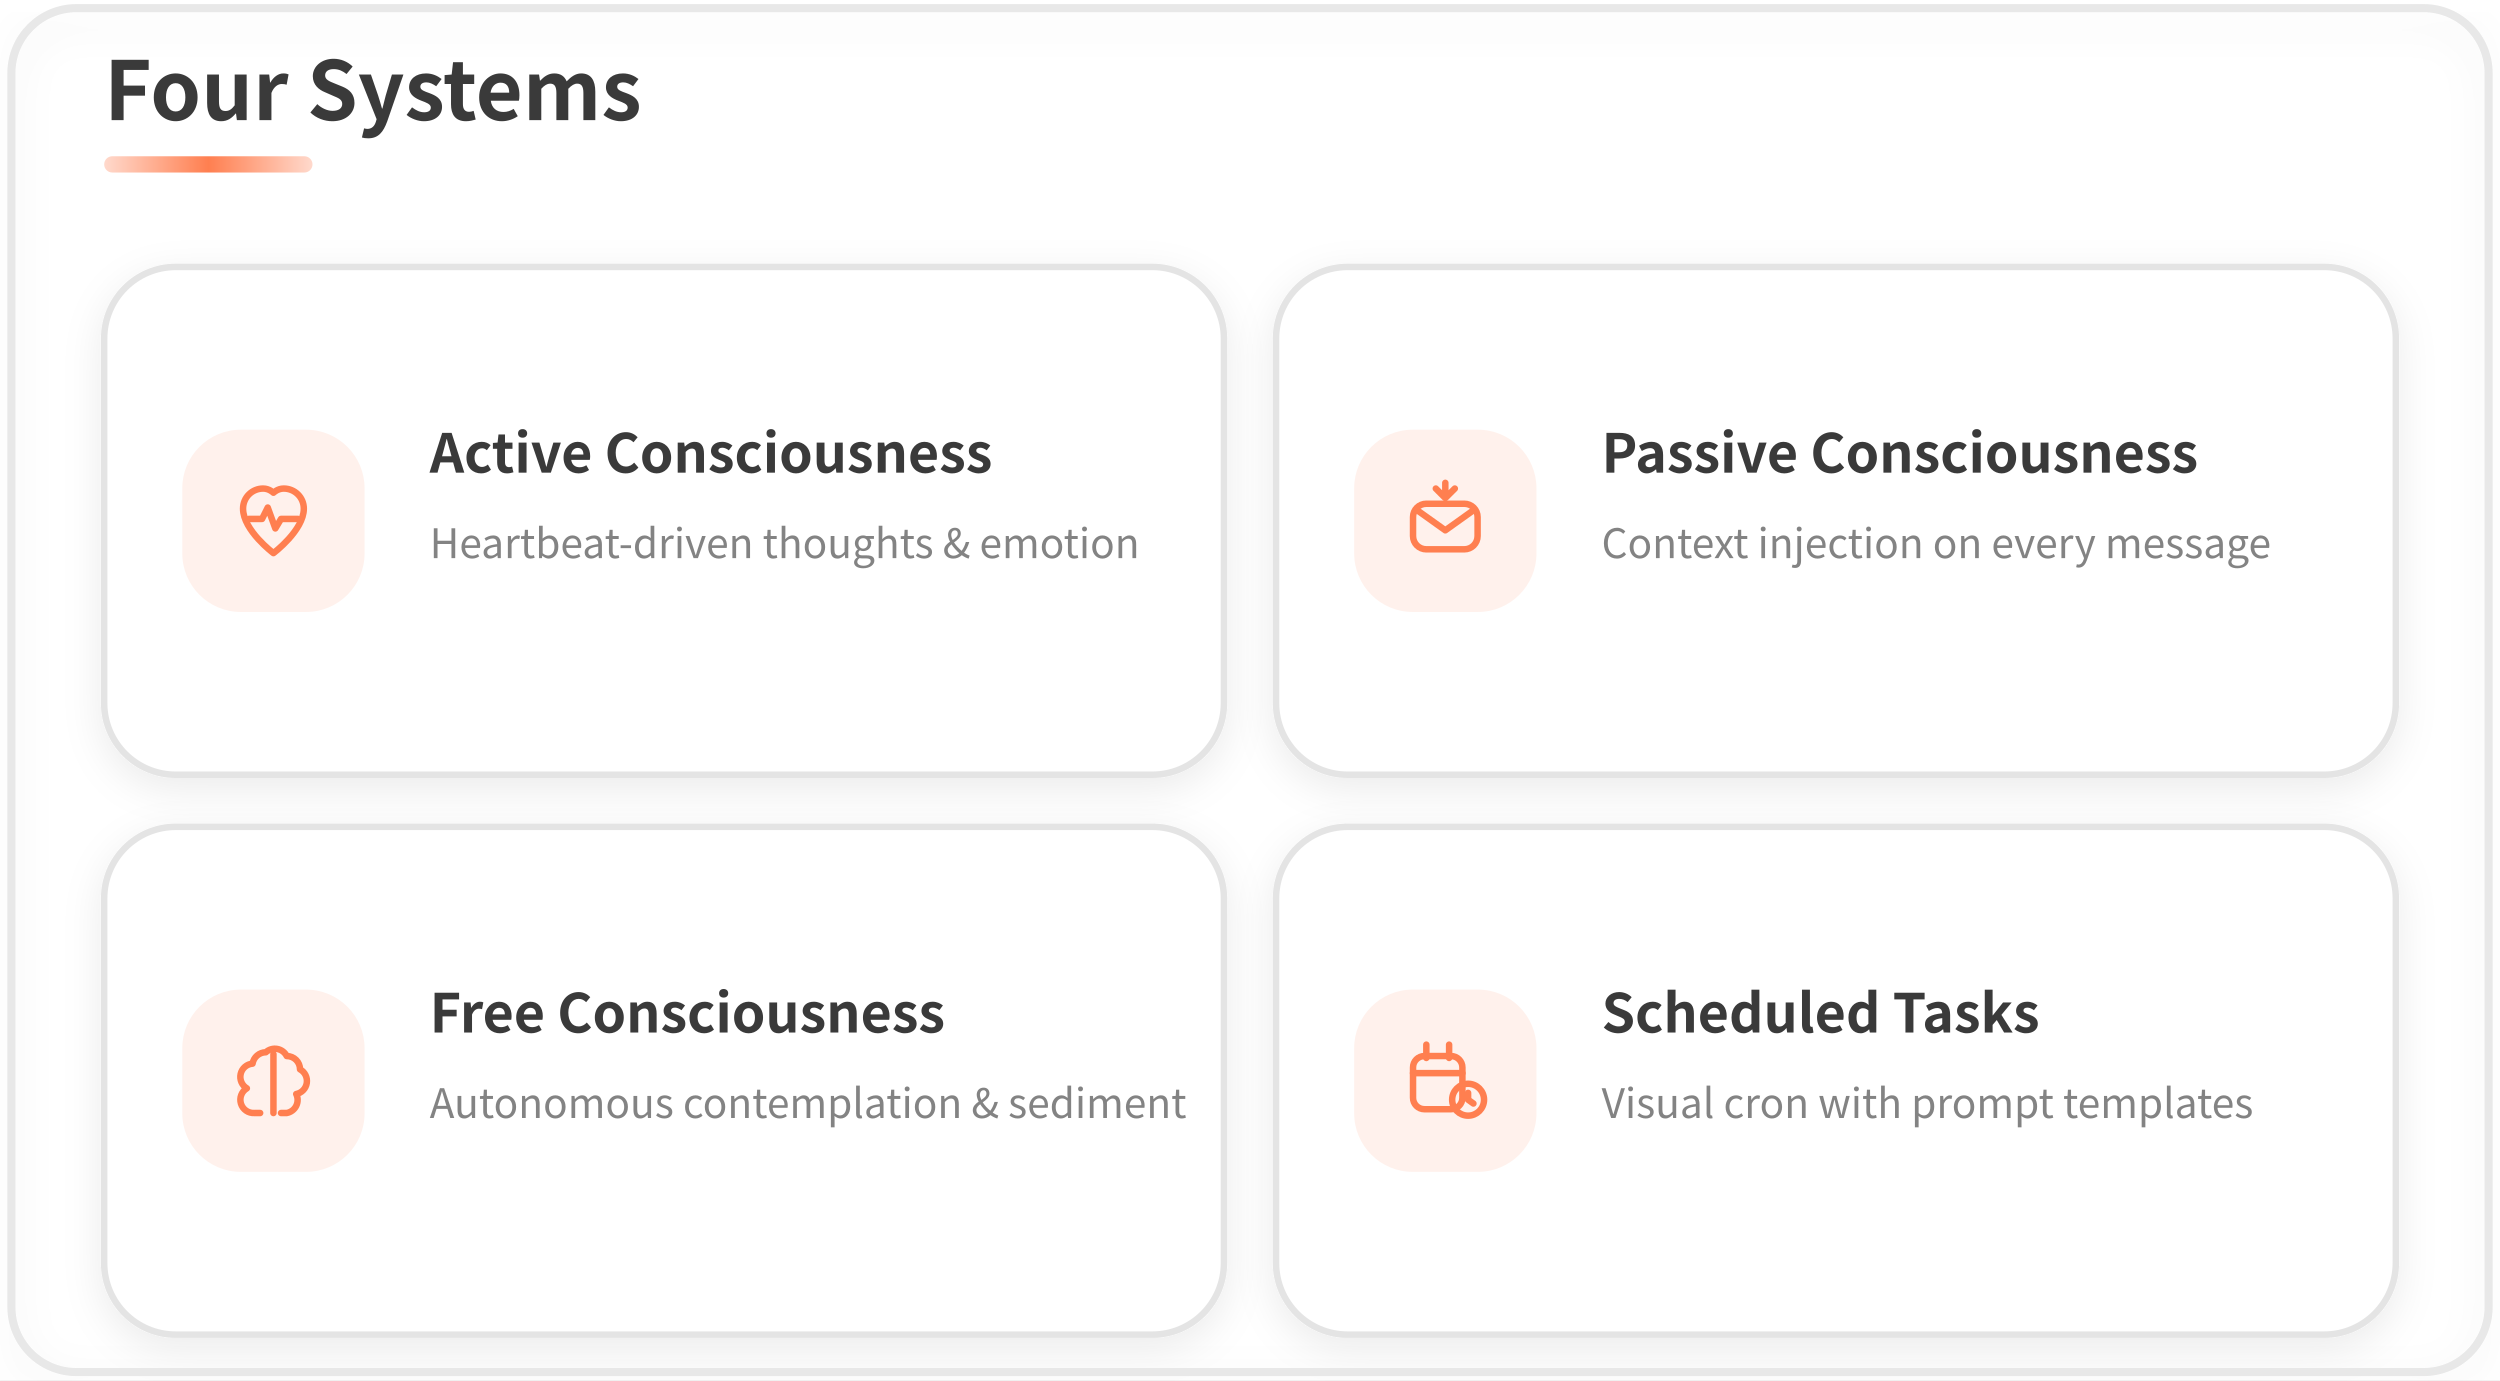
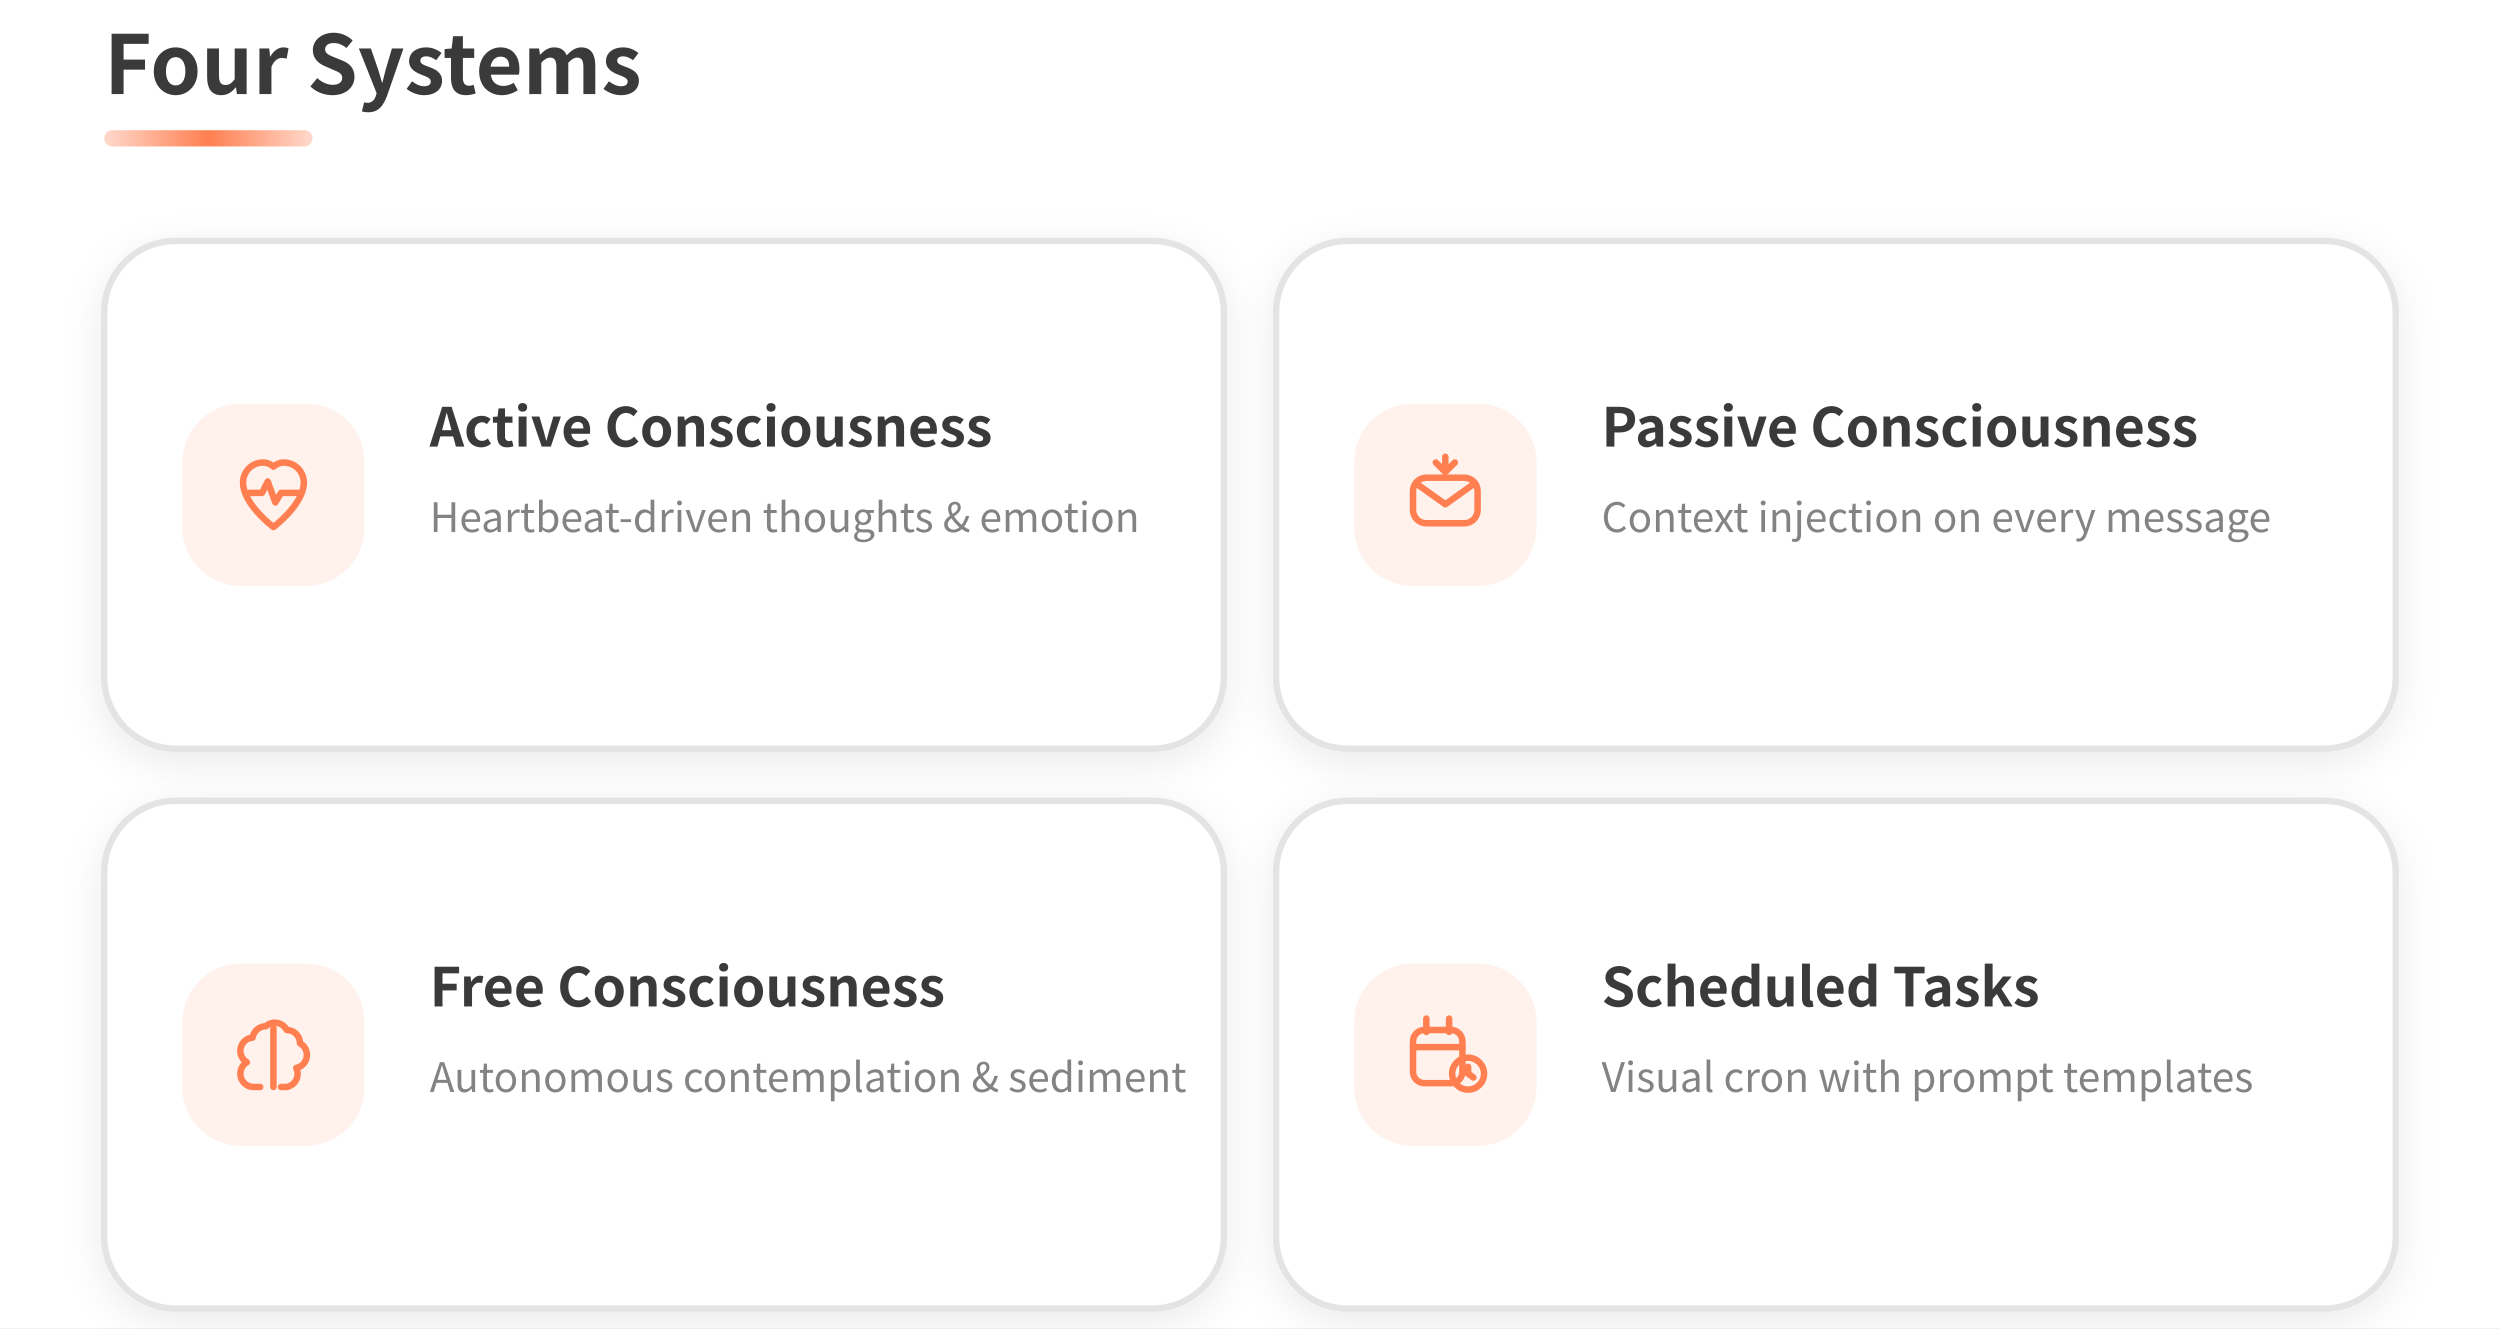
- <svg xmlns="http://www.w3.org/2000/svg" width="768" height="424" viewBox="0 10 768 424">
+ <svg xmlns="http://www.w3.org/2000/svg" width="768" height="408" viewBox="0 18 768 408">
  <defs>
    <filter id="sh" x="-20%" y="-20%" width="140%" height="150%">
      <feDropShadow dx="0" dy="3.5" stdDeviation="6" flood-color="#000" flood-opacity="0.08" />
    </filter>
    <marker id="ar" viewBox="0 0 10 10" refX="7.2" refY="5" markerWidth="10.5" markerHeight="10.5" orient="auto">
      <path d="M0.8 1.2 L8.6 5 L0.8 8.8 z" fill="#8F8F8F" stroke="#fff" stroke-width="1.3" stroke-linejoin="round" />
    </marker>
    <linearGradient id="bub" x1="0" y1="0" x2="1" y2="1">
      <stop offset="0" stop-color="#FF7F50" />
      <stop offset="1" stop-color="#FFA07A" />
    </linearGradient>
    <linearGradient id="rib" x1="0" y1="0" x2="1" y2="0">
      <stop offset="0" stop-color="#FFD9CC" />
      <stop offset=".5" stop-color="#FF7F50" />
      <stop offset="1" stop-color="#FFD9CC" />
    </linearGradient>
    <linearGradient id="glow" x1="0" y1="0" x2="1" y2="0">
      <stop offset="0" stop-color="#FF7F50" stop-opacity="0" />
      <stop offset=".5" stop-color="#FF7F50" />
      <stop offset="1" stop-color="#FF7F50" stop-opacity="0" />
    </linearGradient>
  </defs>
-   <rect x="0" y="10" width="768" height="424" fill="#fff" />
+   <rect x="0" y="18" width="768" height="408" fill="#fff" />
  <text x="32" y="36" font-family="'Helvetica Neue','PingFang SC','Noto Sans CJK SC','Microsoft YaHei',Arial,sans-serif" font-size="25" font-weight="700" fill="#3A3A3A" text-anchor="start" dominant-baseline="central">Four Systems</text>
  <rect x="32" y="58" width="64" height="5" rx="2.5" fill="url(#rib)" />
  <rect x="32" y="92" width="344" height="156" rx="22" fill="#fff" stroke="#E4E4E4" stroke-width="2" filter="url(#sh)" />
  <rect x="56" y="142" width="56" height="56" rx="18" fill="#FFF1EC" />
  <g transform="translate(70,156) scale(1.1667)" fill="none" stroke="#FF7F50" stroke-width="1.71" stroke-linecap="round" stroke-linejoin="round">
    <path d="M12 20.5C12 20.5 4 14.5 4 8.8C4 5.8 6.4 3.5 9.3 3.5C10.9 3.5 12 4.6 12 4.6C12 4.6 13.1 3.5 14.7 3.5C17.6 3.5 20 5.8 20 8.8C20 14.5 12 20.5 12 20.5Z" />
    <path d="M5.5 11.5H9L10.5 8.5L12.5 14L14 11.5H18.5" />
  </g>
  <text x="132" y="148" font-family="'Helvetica Neue','PingFang SC','Noto Sans CJK SC','Microsoft YaHei',Arial,sans-serif" font-size="16.5" font-weight="700" fill="#3A3A3A" text-anchor="start" dominant-baseline="central">Active Consciousness</text>
  <text x="132" y="176" font-family="'Helvetica Neue','PingFang SC','Noto Sans CJK SC','Microsoft YaHei',Arial,sans-serif" font-size="12.5" font-weight="400" fill="#838383" text-anchor="start" dominant-baseline="central">Heartbeat-driven thoughts &amp; emotion</text>
  <rect x="392" y="92" width="344" height="156" rx="22" fill="#fff" stroke="#E4E4E4" stroke-width="2" filter="url(#sh)" />
  <rect x="416" y="142" width="56" height="56" rx="18" fill="#FFF1EC" />
  <g transform="translate(430,156) scale(1.1667)" fill="none" stroke="#FF7F50" stroke-width="1.71" stroke-linecap="round" stroke-linejoin="round">
    <rect x="3.5" y="7.5" width="17" height="12" rx="3.5" />
    <path d="M5 9.5L12 14.5L19 9.5" />
    <path d="M12 2V5.5M9.5 3.5L12 6L14.5 3.5" />
  </g>
  <text x="492" y="148" font-family="'Helvetica Neue','PingFang SC','Noto Sans CJK SC','Microsoft YaHei',Arial,sans-serif" font-size="16.5" font-weight="700" fill="#3A3A3A" text-anchor="start" dominant-baseline="central">Passive Consciousness</text>
  <text x="492" y="176" font-family="'Helvetica Neue','PingFang SC','Noto Sans CJK SC','Microsoft YaHei',Arial,sans-serif" font-size="12.5" font-weight="400" fill="#838383" text-anchor="start" dominant-baseline="central">Context injection on every message</text>
  <rect x="32" y="264" width="344" height="156" rx="22" fill="#fff" stroke="#E4E4E4" stroke-width="2" filter="url(#sh)" />
  <rect x="56" y="314" width="56" height="56" rx="18" fill="#FFF1EC" />
  <g transform="translate(70,328) scale(1.1667)" fill="none" stroke="#FF7F50" stroke-width="1.71" stroke-linecap="round" stroke-linejoin="round">
    <path d="M8.5 20.5H7A3.5 3.5 0 0 1 5 14A3.5 3.5 0 0 1 6.5 7.5A3.6 3.6 0 0 1 10 4.5A3.5 3.5 0 0 1 15.5 5.5A3.5 3.5 0 0 1 19 9A3.5 3.5 0 0 1 18 15.5A3.5 3.5 0 0 1 15.5 20.5H14" />
    <path d="M12 5V20.5" />
  </g>
  <text x="132" y="320" font-family="'Helvetica Neue','PingFang SC','Noto Sans CJK SC','Microsoft YaHei',Arial,sans-serif" font-size="16.5" font-weight="700" fill="#3A3A3A" text-anchor="start" dominant-baseline="central">Free Consciousness</text>
  <text x="132" y="348" font-family="'Helvetica Neue','PingFang SC','Noto Sans CJK SC','Microsoft YaHei',Arial,sans-serif" font-size="12.5" font-weight="400" fill="#838383" text-anchor="start" dominant-baseline="central">Autonomous contemplation &amp; sediment</text>
  <rect x="392" y="264" width="344" height="156" rx="22" fill="#fff" stroke="#E4E4E4" stroke-width="2" filter="url(#sh)" />
  <rect x="416" y="314" width="56" height="56" rx="18" fill="#FFF1EC" />
  <g transform="translate(430,328) scale(1.1667)" fill="none" stroke="#FF7F50" stroke-width="1.71" stroke-linecap="round" stroke-linejoin="round">
    <rect x="3.5" y="5.5" width="13" height="14" rx="3" />
    <path d="M7 2.5V6M13 2.5V6M3.5 10H16.5" />
    <circle cx="18" cy="17" r="4.2" />
    <path d="M18 15.2V17L19.4 18" />
  </g>
  <text x="492" y="320" font-family="'Helvetica Neue','PingFang SC','Noto Sans CJK SC','Microsoft YaHei',Arial,sans-serif" font-size="16.5" font-weight="700" fill="#3A3A3A" text-anchor="start" dominant-baseline="central">Scheduled Tasks</text>
  <text x="492" y="348" font-family="'Helvetica Neue','PingFang SC','Noto Sans CJK SC','Microsoft YaHei',Arial,sans-serif" font-size="12.5" font-weight="400" fill="#838383" text-anchor="start" dominant-baseline="central">Visual cron with prompt templates</text>
-   <rect x="3.5" y="12.5" width="761" height="419" rx="20" fill="none" stroke="#E8E8E8" stroke-width="2.5" filter="url(#sh)" />
-   <path d="M276 12.5 H492" stroke="url(#glow)" stroke-width="3" stroke-linecap="round" />
</svg>
